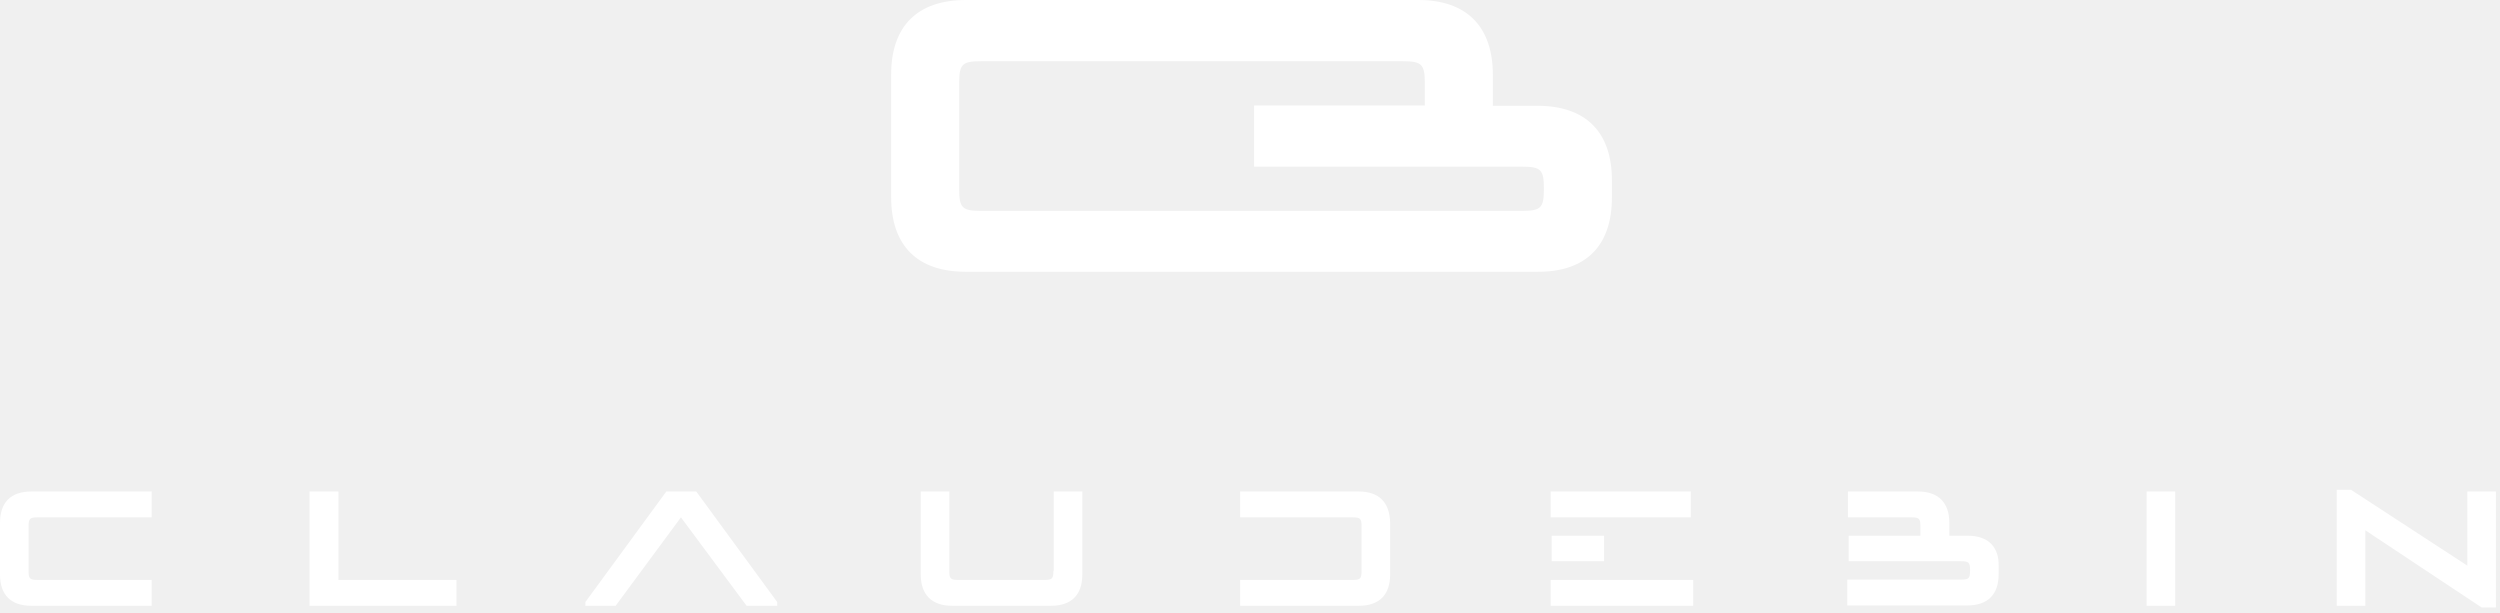
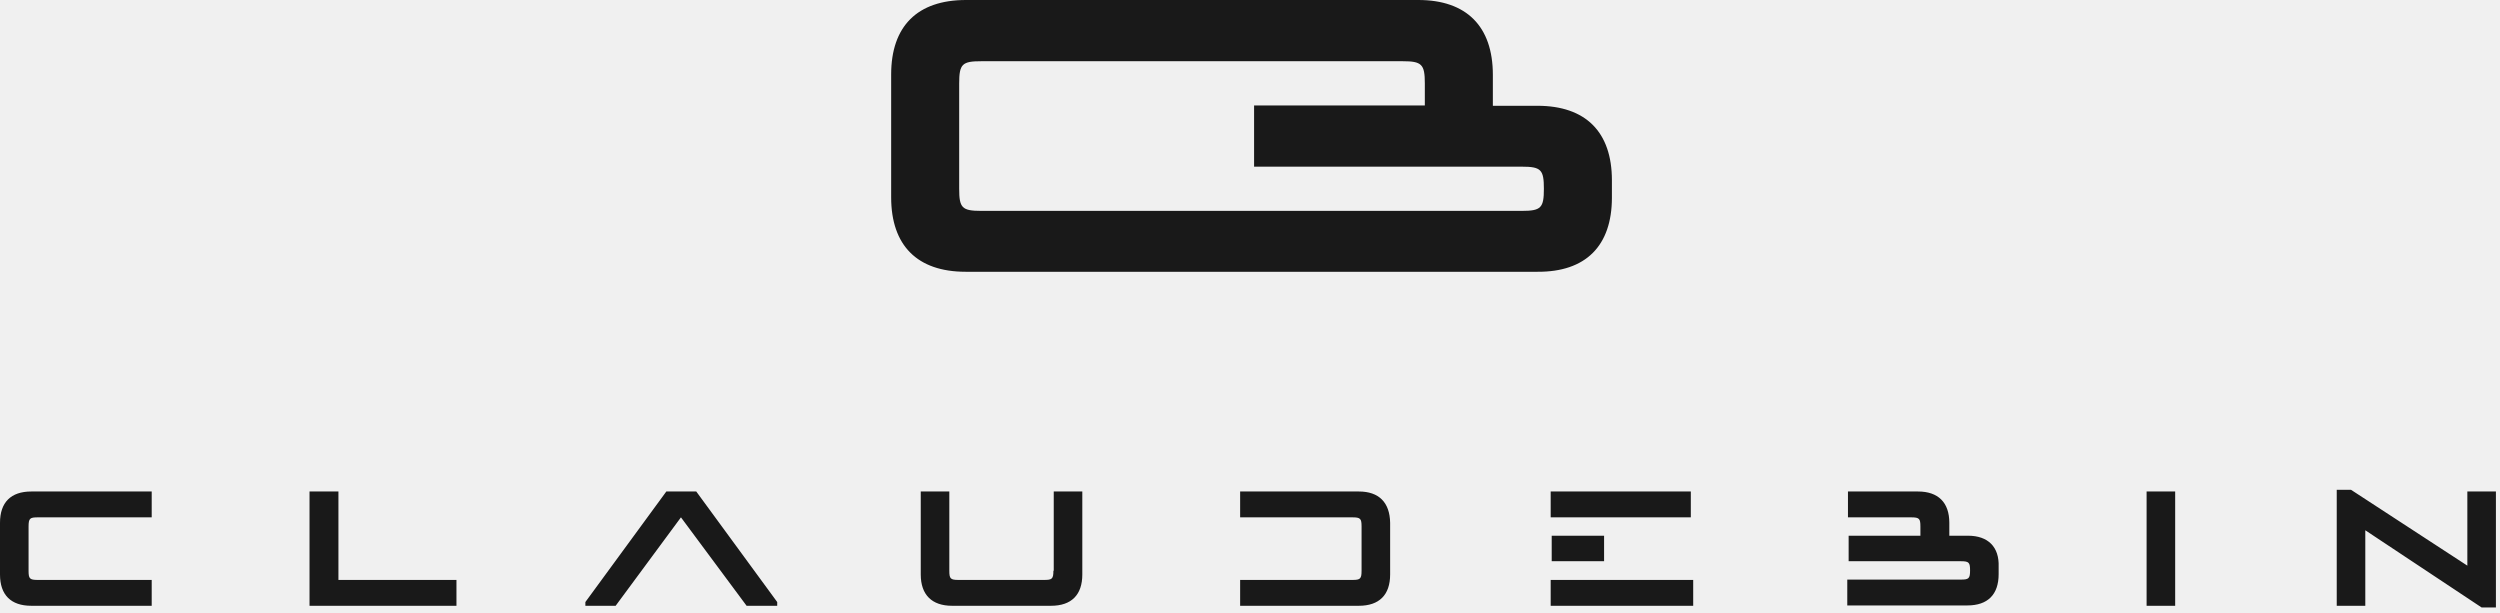
<svg xmlns="http://www.w3.org/2000/svg" viewBox="0 0 735 180">
  <style>
-     path { fill: white; }
+     path { fill: #191919; }
    @media (prefers-color-scheme: dark) {
-       path { fill: #191919; }
+       path { fill: #ffffff; }
    }
  </style>
  <path d="M0 153.7v15.2c0 6 3.2 9.2 9.2 9.2h35.4v-7.6H11.1c-2.4 0-2.7-.4-2.7-2.7v-13c0-2.4.4-2.7 2.7-2.7h33.5v-7.6H9.2c-6 0-9.2 3.2-9.2 9.2zM99.5 144.5H91v33.6h43.2v-7.6H99.5zM195.9 144.5 172.1 177v1.1h8.9l19.2-26 19.3 26h9V177l-23.8-32.5zM309.7 167.8c0 2.4-.4 2.7-2.7 2.7h-25.2c-2.4 0-2.7-.4-2.7-2.7v-23.3h-8.4v24.4c0 6 3.3 9.2 9.2 9.2H309c6 0 9.2-3.2 9.2-9.2v-24.4h-8.4v23.3zM399.5 144.5h-34.9v7.6h33c2.4 0 2.7.4 2.7 2.7v13c0 2.4-.4 2.7-2.7 2.7h-33v7.6h34.9c6 0 9.2-3.2 9.2-9.2v-15.2c-.1-6-3.3-9.2-9.2-9.2zM455.9 144.5h41.2v7.6h-41.2zM456.2 157.5h15.4v7.5h-15.4zM455.9 170.5h41.9v7.6h-41.9zM578.6 157.5h-5.5v-3.8c0-6-3.3-9.2-9.2-9.2h-20.6v7.6h18.6c2.4 0 2.7.4 2.7 2.7v2.7h-21.1v7.5h33c2.4 0 2.7.4 2.7 2.7 0 2.4-.4 2.7-2.7 2.7h-33.4v7.6h35.3c6 0 9.2-3.2 9.2-9.2v-2.2c.2-5.8-3.1-9.1-9-9.1zM631.1 144.5h8.4v33.6h-8.4zM725.4 144.5v21.8L691.2 144H687v34.1h8.4v-22.2l34.2 22.7h4.2v-34.1zM473.9 58.1V53c0-14.2-7.7-21.9-21.9-21.9h-13.1V22c0-14.3-7.8-22-21.9-22H284c-14.3 0-22 7.7-22 21.9V58c0 14.2 7.7 21.9 21.9 21.9H452c14.2.1 21.9-7.6 21.9-21.8zM447.4 62H288.5c-5.7 0-6.5-.9-6.5-6.5v-31c0-5.7.9-6.5 6.5-6.5h123.9c5.6 0 6.5.9 6.5 6.5V31h-50.2v18h78.7c5.7 0 6.5.9 6.5 6.5s-.8 6.5-6.5 6.5z" />
</svg>
